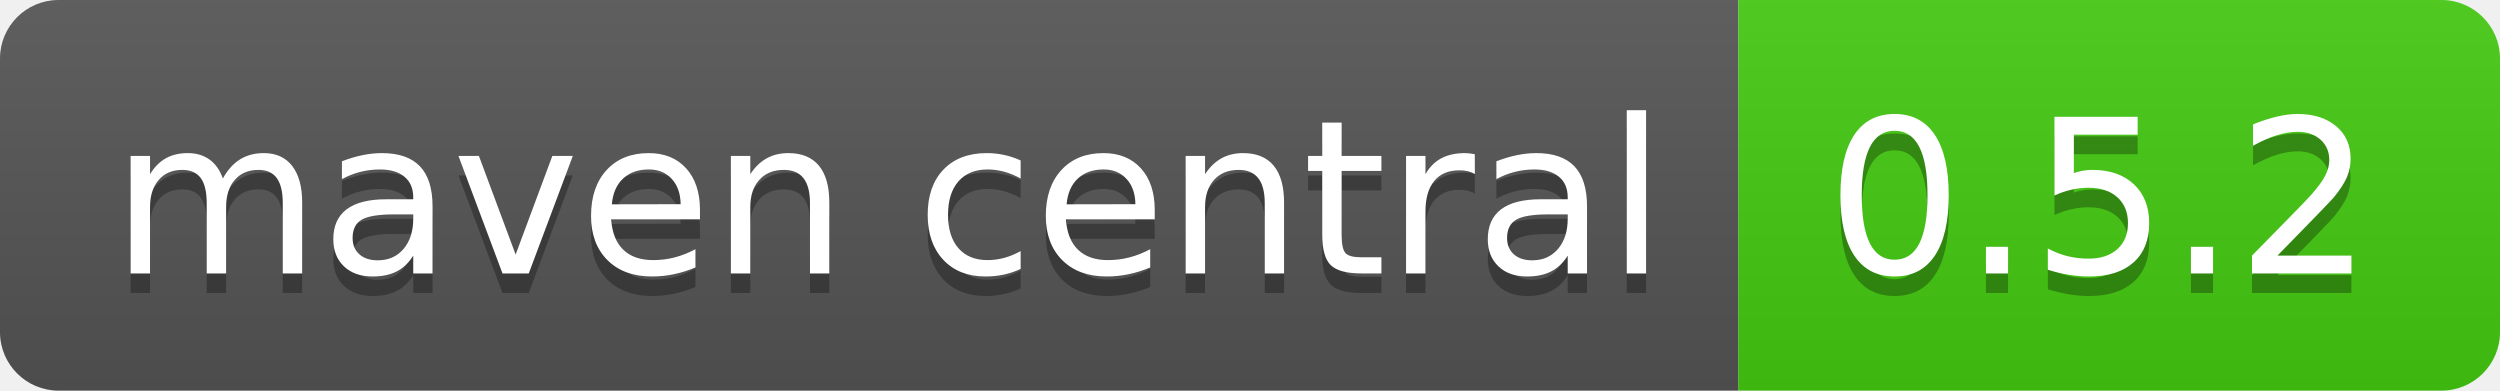
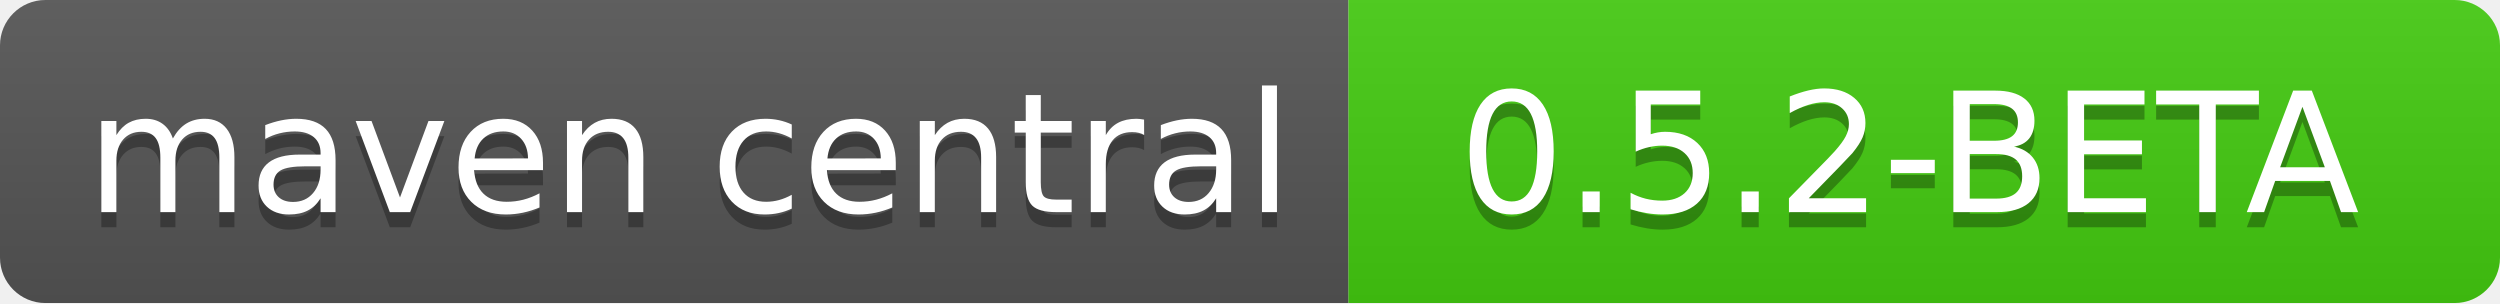
- <svg xmlns="http://www.w3.org/2000/svg" width="128" height="20">
+ <svg xmlns="http://www.w3.org/2000/svg" width="165" height="20">
  <linearGradient id="b" x2="0" y2="100%">
    <stop offset="0" stop-color="#bbb" stop-opacity=".1" />
    <stop offset="1" stop-opacity=".1" />
  </linearGradient>
  <clipPath id="a">
-     <rect width="128" height="20" rx="3" fill="#fff" />
+     <rect width="165" height="20" rx="3" fill="#fff" />
  </clipPath>
  <g clip-path="url(#a)">
    <path fill="#555" d="M0 0h89v20H0z" />
-     <path fill="#4c1" d="M89 0h39v20H89z" />
-     <path fill="url(#b)" d="M0 0h128v20H0z" />
+     <path fill="#4c1" d="M89 0h76v20H89z" />
+     <path fill="url(#b)" d="M0 0h165v20H0z" />
  </g>
  <g fill="#fff" text-anchor="middle" font-family="DejaVu Sans,Verdana,Geneva,sans-serif" font-size="110">
    <text x="455" y="150" fill="#010101" fill-opacity=".3" transform="scale(.1)" textLength="790">maven central
        </text>
    <text x="455" y="140" transform="scale(.1)" textLength="790">maven central</text>
-     <text x="1075" y="150" fill="#010101" fill-opacity=".3" transform="scale(.1)" textLength="290">0.5.2</text>
-     <text x="1075" y="140" transform="scale(.1)" textLength="290">0.5.2</text>
+     <text x="1260" y="150" fill="#010101" fill-opacity=".3" transform="scale(.1)" textLength="640">0.5.2-BETA</text>
+     <text x="1260" y="140" transform="scale(.1)" textLength="640">0.5.2-BETA</text>
  </g>
</svg>
